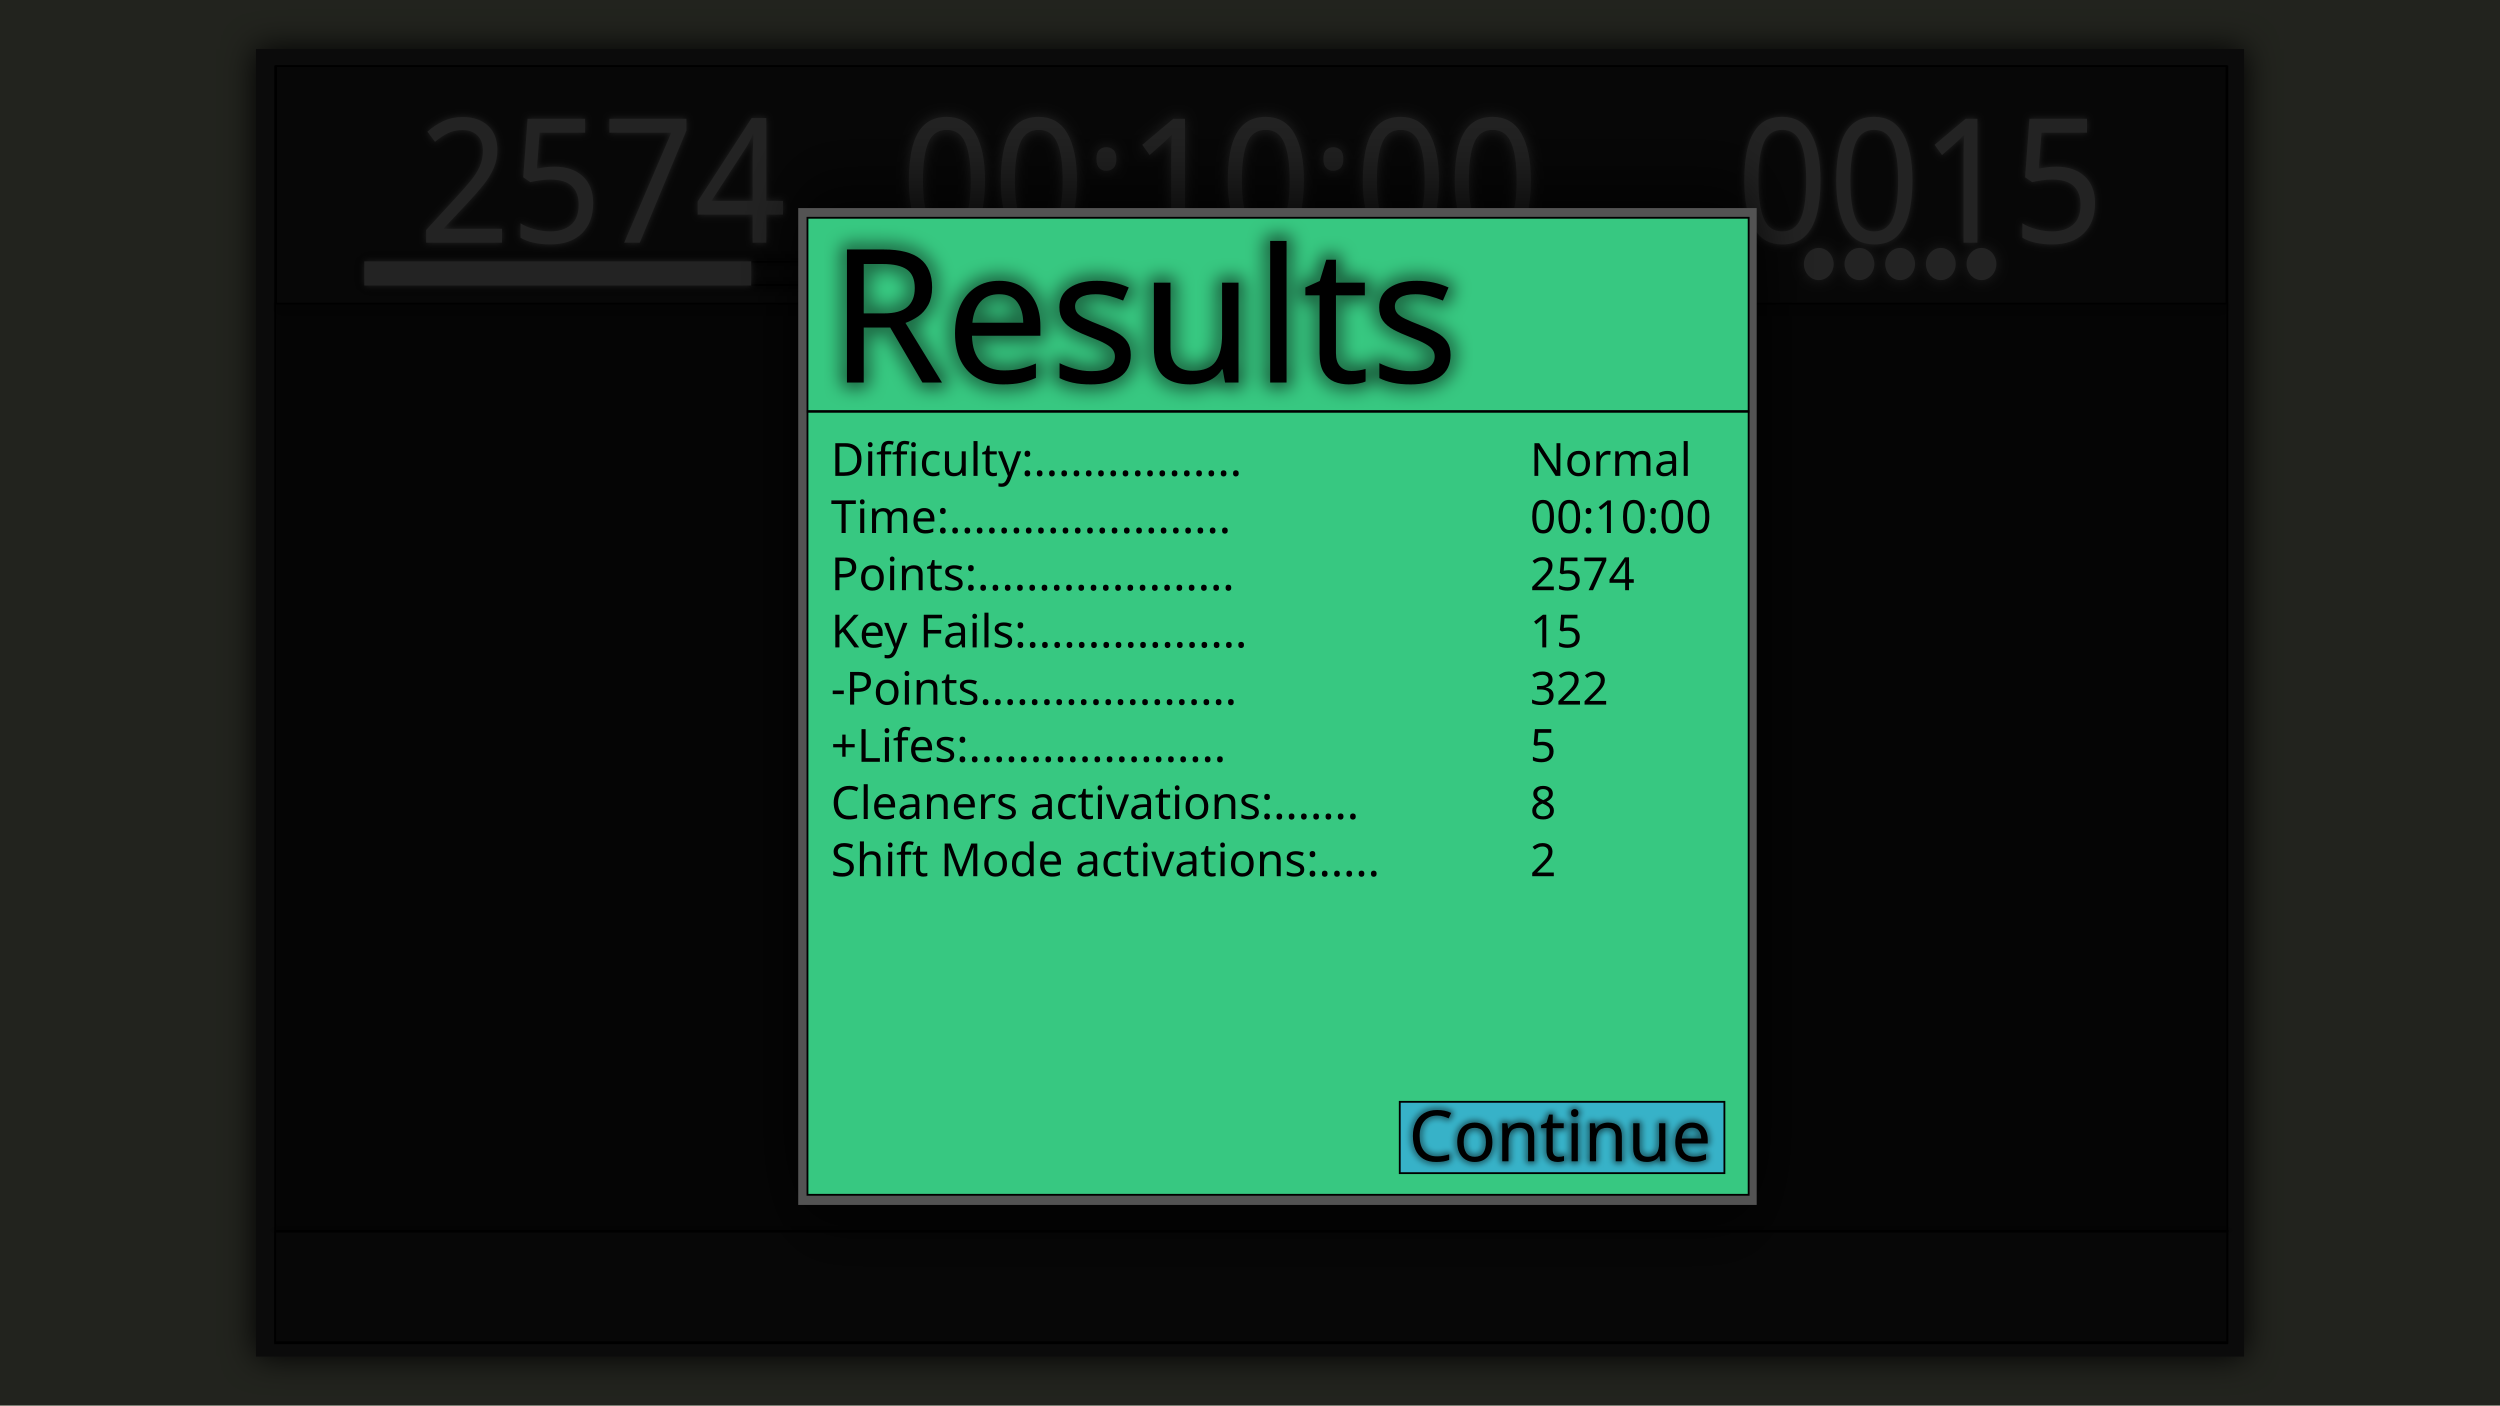
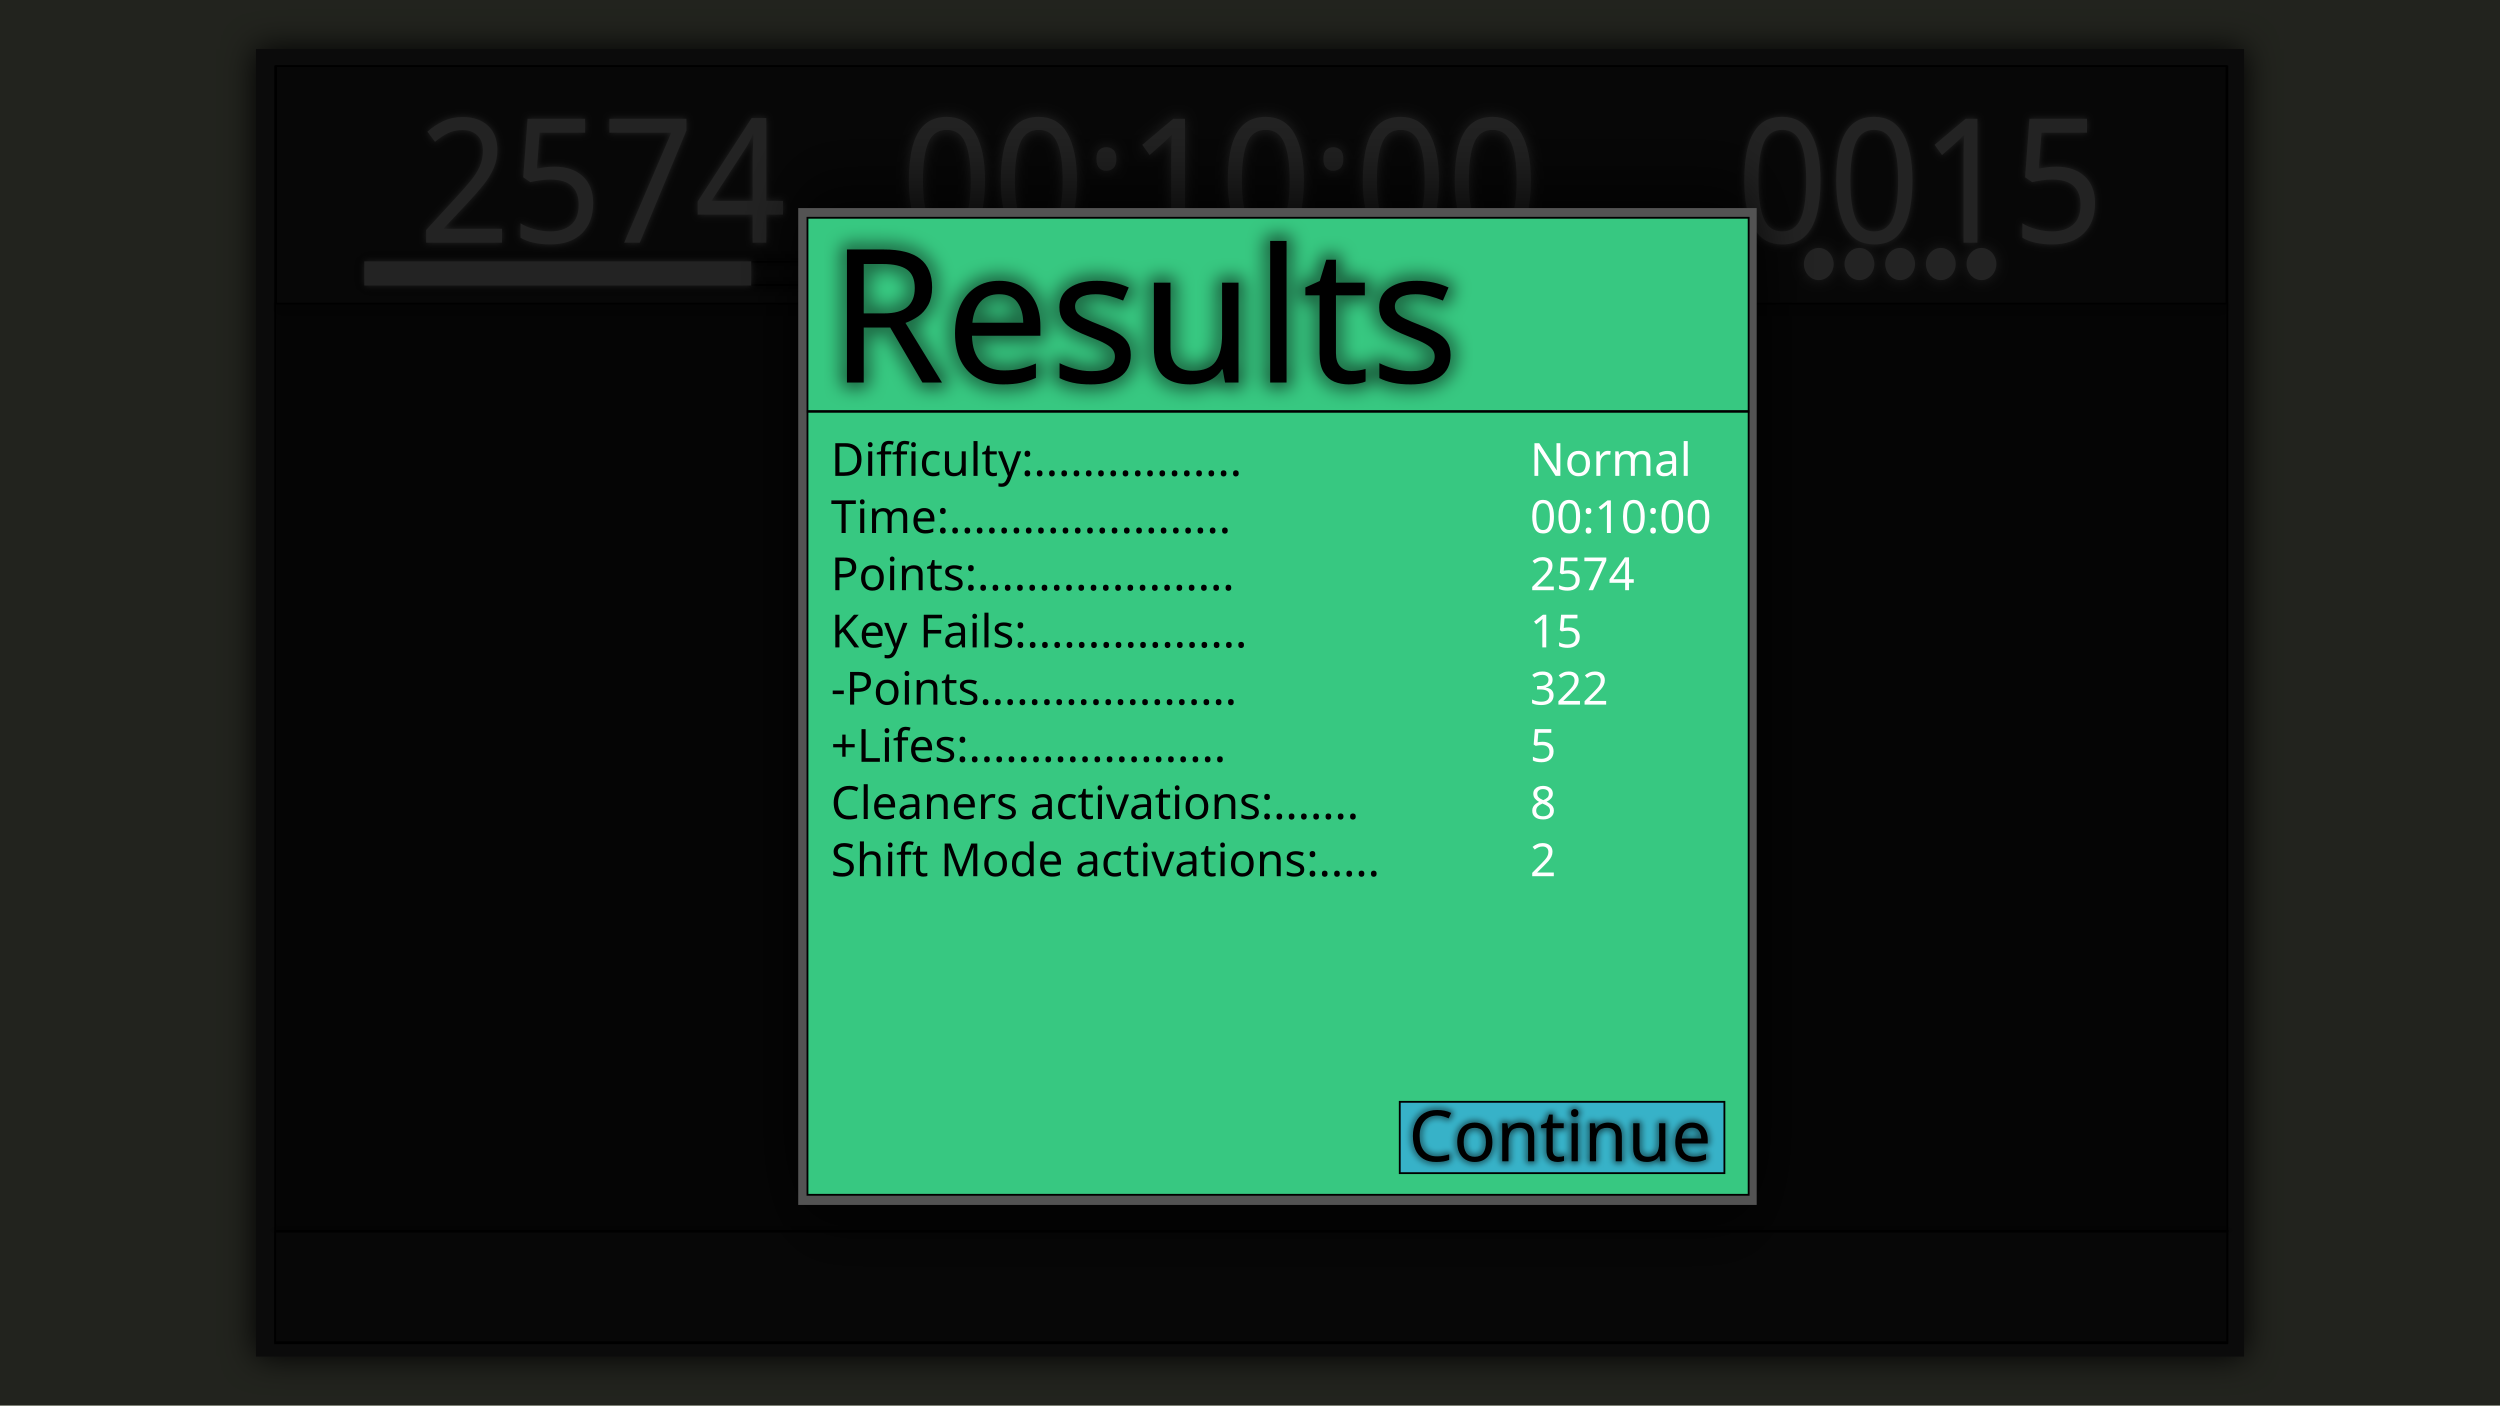
<svg xmlns="http://www.w3.org/2000/svg" width="1366" height="768" id="svg3055" version="1.1">
  <defs id="defs3057">
    <filter style="color-interpolation-filters:sRGB" id="filter4271" x="-0.037" width="1.073" y="-0.168" height="1.336">
      <feGaussianBlur stdDeviation="7.004" id="feGaussianBlur4273" />
    </filter>
    <filter style="color-interpolation-filters:sRGB" id="filter4271-3" x="-0.037" width="1.073" y="-0.168" height="1.336">
      <feGaussianBlur stdDeviation="7.004" id="feGaussianBlur4273-9" />
    </filter>
    <filter style="color-interpolation-filters:sRGB" id="filter8302" x="-0.07" width="1.139" y="-0.106" height="1.212">
      <feGaussianBlur stdDeviation="23.315" id="feGaussianBlur8304" />
    </filter>
    <filter style="color-interpolation-filters:sRGB" id="filter35636" x="-0.02" width="1.04" y="-0.03" height="1.06">
      <feGaussianBlur stdDeviation="9.004" id="feGaussianBlur35638" />
    </filter>
    <filter style="color-interpolation-filters:sRGB" id="filter5308-3" x="-0.006" width="1.012" y="-3.382" height="7.764">
      <feGaussianBlur stdDeviation="3.421" id="feGaussianBlur5310-74" />
    </filter>
    <filter height="1.36" y="-0.18" width="1.36" x="-0.18" id="filter5573-31-15" style="color-interpolation-filters:sRGB">
      <feGaussianBlur id="feGaussianBlur5575-46-5" stdDeviation="2.361" />
    </filter>
    <filter height="1.36" y="-0.18" width="1.36" x="-0.18" id="filter5573-86-0" style="color-interpolation-filters:sRGB">
      <feGaussianBlur id="feGaussianBlur5575-83-6" stdDeviation="2.361" />
    </filter>
    <filter style="color-interpolation-filters:sRGB" id="filter13426" x="-0.024" width="1.047" y="-0.07" height="1.14">
      <feGaussianBlur stdDeviation="1.846" id="feGaussianBlur13428" />
    </filter>
    <filter height="1.36" y="-0.18" width="1.36" x="-0.18" id="filter5573-7-3" style="color-interpolation-filters:sRGB">
      <feGaussianBlur id="feGaussianBlur5575-90-2" stdDeviation="2.361" />
    </filter>
    <filter height="1.36" y="-0.18" width="1.36" x="-0.18" id="filter5573-60-61" style="color-interpolation-filters:sRGB">
      <feGaussianBlur id="feGaussianBlur5575-41-06" stdDeviation="2.361" />
    </filter>
    <filter height="1.36" y="-0.18" width="1.36" x="-0.18" id="filter5573-28-0" style="color-interpolation-filters:sRGB">
      <feGaussianBlur id="feGaussianBlur5575-30-3" stdDeviation="2.361" />
    </filter>
    <filter style="color-interpolation-filters:sRGB" id="filter15610" x="-0.032" width="1.063" y="-0.628" height="2.255">
      <feGaussianBlur stdDeviation="3.306" id="feGaussianBlur15612" />
    </filter>
    <filter style="color-interpolation-filters:sRGB" id="filter13442" x="-0.024" width="1.047" y="-0.07" height="1.141">
      <feGaussianBlur stdDeviation="1.854" id="feGaussianBlur13444" />
    </filter>
    <filter style="color-interpolation-filters:sRGB" id="filter13418" x="-0.02" width="1.041" y="-0.125" height="1.25">
      <feGaussianBlur stdDeviation="3.296" id="feGaussianBlur13420" />
    </filter>
    <filter style="color-interpolation-filters:sRGB" id="filter13895" x="-0.019" width="1.037" y="-0.595" height="2.19">
      <feGaussianBlur stdDeviation="3.065" id="feGaussianBlur13897" />
    </filter>
    <filter style="color-interpolation-filters:sRGB" id="filter13909" x="-0.019" width="1.038" y="-0.377" height="1.753">
      <feGaussianBlur stdDeviation="1.984" id="feGaussianBlur13911" />
    </filter>
    <filter style="color-interpolation-filters:sRGB" id="filter14447" x="-0.489" width="1.978" y="-0.453" height="1.905">
      <feGaussianBlur stdDeviation="3.314" id="feGaussianBlur14449" />
    </filter>
    <filter style="color-interpolation-filters:sRGB" id="filter14451" x="-0.489" width="1.978" y="-0.453" height="1.905">
      <feGaussianBlur stdDeviation="3.314" id="feGaussianBlur14453" />
    </filter>
    <filter style="color-interpolation-filters:sRGB" id="filter14455" x="-0.489" width="1.978" y="-0.453" height="1.905">
      <feGaussianBlur stdDeviation="3.314" id="feGaussianBlur14457" />
    </filter>
    <filter style="color-interpolation-filters:sRGB" id="filter14459" x="-0.489" width="1.978" y="-0.453" height="1.905">
      <feGaussianBlur stdDeviation="3.314" id="feGaussianBlur14461" />
    </filter>
    <filter style="color-interpolation-filters:sRGB" id="filter14463" x="-0.489" width="1.978" y="-0.453" height="1.905">
      <feGaussianBlur stdDeviation="3.314" id="feGaussianBlur14465" />
    </filter>
    <filter style="color-interpolation-filters:sRGB" id="filter5308-3-3" x="-0.006" width="1.012" y="-3.382" height="7.764">
      <feGaussianBlur stdDeviation="3.421" id="feGaussianBlur5310-74-6" />
    </filter>
  </defs>
  <g id="layer1" transform="translate(0,-284.3622)">
    <circle style="opacity:1;fill:#397dbf;fill-opacity:1;stroke:#000000;stroke-width:1;stroke-linecap:butt;stroke-linejoin:miter;stroke-miterlimit:4;stroke-dasharray:none;stroke-dashoffset:0;stroke-opacity:1" id="path4773" cx="-784.776" cy="345.57" r="0" />
    <rect style="fill:#f5ffd7;fill-opacity:1;stroke:none" id="rect3063-6-3" width="1366" height="768" x="0" y="284.362" />
    <g id="g28207" transform="translate(-60.87634,-109.6426)">
      <rect y="420.766" x="200.725" height="714.477" width="1086.302" id="rect35516" style="opacity:1;fill:#000000;fill-opacity:1;stroke:none;stroke-width:1;stroke-miterlimit:4;stroke-dasharray:none;stroke-opacity:1;filter:url(#filter35636)" />
      <rect style="opacity:1;fill:#535353;fill-opacity:1;stroke:none;stroke-width:1;stroke-miterlimit:4;stroke-dasharray:none;stroke-opacity:1" id="rect10290" width="1086.302" height="714.477" x="200.725" y="420.766" />
      <rect style="fill:#232323;fill-opacity:1;stroke:#000000;stroke-width:1;stroke-miterlimit:4;stroke-dasharray:none;stroke-opacity:1" id="rect10292" width="1066.69" height="697.699" x="211.221" y="430.302" />
      <path transform="matrix(0.7806963,0,0,0.8429151,299.6389,-921.7505)" id="path5292-5" d="m -113.072,1758.623 0,2.428 1366,0 0,-2.428 -1366,0 z" style="color:#000000;font-style:normal;font-variant:normal;font-weight:normal;font-stretch:normal;font-size:medium;line-height:normal;font-family:sans-serif;text-indent:0;text-align:start;text-decoration:none;text-decoration-line:none;text-decoration-style:solid;text-decoration-color:#000000;letter-spacing:normal;word-spacing:normal;text-transform:none;direction:ltr;block-progression:tb;writing-mode:lr-tb;baseline-shift:baseline;text-anchor:start;white-space:normal;clip-rule:nonzero;display:inline;overflow:visible;visibility:visible;opacity:1;isolation:auto;mix-blend-mode:normal;color-interpolation:sRGB;color-interpolation-filters:linearRGB;solid-color:#000000;solid-opacity:1;fill:#000000;fill-opacity:1;fill-rule:evenodd;stroke:none;stroke-width:2.427px;stroke-linecap:butt;stroke-linejoin:miter;stroke-miterlimit:4;stroke-dasharray:none;stroke-dashoffset:0;stroke-opacity:1;filter:url(#filter5308-3);color-rendering:auto;image-rendering:auto;shape-rendering:auto;text-rendering:auto;enable-background:accumulate" />
      <rect y="430.084" x="211.754" height="129.809" width="1065.651" id="rect3063-4-3-1-72-5-5-2" style="fill:#353535;fill-opacity:1;stroke:#000000;stroke-width:1;stroke-miterlimit:4;stroke-dasharray:none;stroke-opacity:1" />
      <text transform="scale(0.9623856,1.039084)" id="text4359-1-3-7" y="506.806" x="300.824" style="font-style:normal;font-weight:normal;font-size:25.02px;line-height:125%;font-family:Sans;letter-spacing:0px;word-spacing:0px;fill:#ffffff;fill-opacity:1;stroke:none" xml:space="preserve">
        <tspan style="font-style:normal;font-variant:normal;font-weight:normal;font-stretch:normal;font-size:91.261px;font-family:saxMono;-inkscape-font-specification:saxMono;fill:#ffffff" y="506.806" x="300.824" id="tspan4361-3-7-4">2574</tspan>
      </text>
      <text transform="scale(0.9623856,1.039084)" id="text4359-0" y="506.806" x="574.786" style="font-style:normal;font-weight:normal;font-size:25.02px;line-height:125%;font-family:Sans;letter-spacing:0px;word-spacing:0px;fill:#ffffff;fill-opacity:1;stroke:none" xml:space="preserve">
        <tspan style="font-style:normal;font-variant:normal;font-weight:normal;font-stretch:normal;font-size:91.261px;font-family:saxMono;-inkscape-font-specification:saxMono;fill:#ffffff" y="506.806" x="574.786" id="tspan4361-7">00:10:00</tspan>
      </text>
      <text transform="scale(0.9623856,1.039084)" id="text4359-1-8" y="506.806" x="1049.116" style="font-style:normal;font-weight:normal;font-size:25.02px;line-height:125%;font-family:Sans;letter-spacing:0px;word-spacing:0px;fill:#ffffff;fill-opacity:1;stroke:none" xml:space="preserve">
        <tspan style="font-style:normal;font-variant:normal;font-weight:normal;font-stretch:normal;font-size:91.261px;font-family:saxMono;-inkscape-font-specification:saxMono;fill:#ffffff" y="506.806" x="1049.116" id="tspan4361-3-8">0015</tspan>
      </text>
      <ellipse transform="matrix(0.516876,0,0,0.5580692,1043.591,-37.074)" ry="15.739" rx="15.739" cy="1030.957" cx="21.405" id="circle5435-41-4" style="opacity:1;fill:none;fill-opacity:1;stroke:#000000;stroke-width:3;stroke-linecap:butt;stroke-linejoin:miter;stroke-miterlimit:4;stroke-dasharray:none;stroke-dashoffset:0;stroke-opacity:1;filter:url(#filter5573-31-15)" />
      <ellipse ry="8.784" rx="8.135" style="opacity:1;fill:#ffffff;fill-opacity:1;stroke:none;stroke-width:0.756;stroke-linecap:butt;stroke-linejoin:miter;stroke-miterlimit:4;stroke-dasharray:none;stroke-dashoffset:0;stroke-opacity:1" id="circle5437-28-3" cx="1054.654" cy="538.271" />
      <ellipse transform="matrix(0.516876,0,0,0.5580692,1065.816,-37.074)" ry="15.739" rx="15.739" cy="1030.957" cx="21.405" id="circle5435-047-1" style="opacity:1;fill:none;fill-opacity:1;stroke:#000000;stroke-width:3;stroke-linecap:butt;stroke-linejoin:miter;stroke-miterlimit:4;stroke-dasharray:none;stroke-dashoffset:0;stroke-opacity:1;filter:url(#filter5573-86-0)" />
      <ellipse ry="8.784" rx="8.135" style="opacity:1;fill:#ffffff;fill-opacity:1;stroke:none;stroke-width:0.756;stroke-linecap:butt;stroke-linejoin:miter;stroke-miterlimit:4;stroke-dasharray:none;stroke-dashoffset:0;stroke-opacity:1" id="circle5437-68-4" cx="1076.88" cy="538.271" />
      <text xml:space="preserve" style="font-style:normal;font-weight:normal;font-size:25.02px;line-height:125%;font-family:Sans;letter-spacing:0px;word-spacing:0px;fill:#ffffff;fill-opacity:1;stroke:none;filter:url(#filter13426)" x="985.861" y="401.288" id="text11461" transform="matrix(0.9623856,0,0,1.039084,60.87631,109.6426)">
        <tspan id="tspan11463" x="985.861" y="401.288" style="font-style:normal;font-variant:normal;font-weight:normal;font-stretch:normal;font-size:91.261px;font-family:saxMono;-inkscape-font-specification:saxMono;fill:#ffffff">0015</tspan>
      </text>
      <ellipse transform="matrix(0.516876,0,0,0.5580692,1088.042,-37.074)" ry="15.739" rx="15.739" cy="1030.957" cx="21.405" id="circle5435-65-9" style="opacity:1;fill:none;fill-opacity:1;stroke:#000000;stroke-width:3;stroke-linecap:butt;stroke-linejoin:miter;stroke-miterlimit:4;stroke-dasharray:none;stroke-dashoffset:0;stroke-opacity:1;filter:url(#filter5573-7-3)" />
      <ellipse ry="8.784" rx="8.135" style="opacity:1;fill:#ffffff;fill-opacity:1;stroke:none;stroke-width:0.756;stroke-linecap:butt;stroke-linejoin:miter;stroke-miterlimit:4;stroke-dasharray:none;stroke-dashoffset:0;stroke-opacity:1" id="circle5437-26-2" cx="1099.106" cy="538.271" />
      <ellipse transform="matrix(0.516876,0,0,0.5580692,1110.268,-37.074)" ry="15.739" rx="15.739" cy="1030.957" cx="21.405" id="circle5435-86-0" style="opacity:1;fill:none;fill-opacity:1;stroke:#000000;stroke-width:3;stroke-linecap:butt;stroke-linejoin:miter;stroke-miterlimit:4;stroke-dasharray:none;stroke-dashoffset:0;stroke-opacity:1;filter:url(#filter5573-60-61)" />
      <ellipse ry="8.784" rx="8.135" style="opacity:1;fill:#ffffff;fill-opacity:1;stroke:none;stroke-width:0.756;stroke-linecap:butt;stroke-linejoin:miter;stroke-miterlimit:4;stroke-dasharray:none;stroke-dashoffset:0;stroke-opacity:1" id="circle5437-24-6" cx="1121.331" cy="538.271" />
      <ellipse transform="matrix(0.516876,0,0,0.5580692,1132.493,-37.074)" ry="15.739" rx="15.739" cy="1030.957" cx="21.405" id="circle5435-54-8" style="opacity:1;fill:none;fill-opacity:1;stroke:#000000;stroke-width:3;stroke-linecap:butt;stroke-linejoin:miter;stroke-miterlimit:4;stroke-dasharray:none;stroke-dashoffset:0;stroke-opacity:1;filter:url(#filter5573-28-0)" />
      <ellipse ry="8.784" rx="8.135" style="opacity:1;fill:#ffffff;fill-opacity:1;stroke:none;stroke-width:0.756;stroke-linecap:butt;stroke-linejoin:miter;stroke-miterlimit:4;stroke-dasharray:none;stroke-dashoffset:0;stroke-opacity:1" id="circle5437-92-9" cx="1143.557" cy="538.271" />
      <rect style="fill:#ffffff;fill-opacity:1;stroke:none;stroke-width:1;stroke-miterlimit:4;stroke-dasharray:none;stroke-opacity:1" id="rect25706-2" width="396.276" height="12.358" x="547.749" y="537.093" />
      <rect y="537.093" x="260.21" height="12.644" width="251.835" id="rect15518" style="fill:none;fill-opacity:1;stroke:#000000;stroke-width:1;stroke-miterlimit:4;stroke-dasharray:none;stroke-opacity:1" />
      <rect style="fill:none;fill-opacity:1;stroke:#000000;stroke-width:4;stroke-miterlimit:4;stroke-dasharray:none;stroke-opacity:1;filter:url(#filter15610)" id="rect15520" width="251.835" height="12.644" x="260.21" y="537.093" />
      <rect style="fill:#ffffff;fill-opacity:1;stroke:none;stroke-width:1;stroke-miterlimit:4;stroke-dasharray:none;stroke-opacity:1" id="rect25708-6" width="211.417" height="13.238" x="259.912" y="536.796" />
      <text xml:space="preserve" style="font-style:normal;font-weight:normal;font-size:25.02px;line-height:125%;font-family:Sans;letter-spacing:0px;word-spacing:0px;fill:#ffffff;fill-opacity:1;stroke:none;filter:url(#filter13442)" x="237.568" y="401.288" id="text11377" transform="matrix(0.9623856,0,0,1.039084,60.87631,109.6426)">
        <tspan id="tspan11379" x="237.568" y="401.288" style="font-style:normal;font-variant:normal;font-weight:normal;font-stretch:normal;font-size:91.261px;font-family:saxMono;-inkscape-font-specification:saxMono;fill:#ffffff">2574</tspan>
      </text>
      <text xml:space="preserve" style="font-style:normal;font-weight:normal;font-size:25.02px;line-height:125%;font-family:Sans;letter-spacing:0px;word-spacing:0px;fill:#ffffff;fill-opacity:1;stroke:none;filter:url(#filter13418)" x="511.53" y="401.288" id="text11437" transform="matrix(0.9623856,0,0,1.039084,60.87631,109.6426)">
        <tspan id="tspan11439" x="511.53" y="401.288" style="font-style:normal;font-variant:normal;font-weight:normal;font-stretch:normal;font-size:91.261px;font-family:saxMono;-inkscape-font-specification:saxMono;fill:#ffffff">00:10:00</tspan>
      </text>
      <rect y="537.093" x="547.749" height="12.358" width="396.276" id="rect13885" style="fill:#ffffff;fill-opacity:1;stroke:none;stroke-width:1;stroke-miterlimit:4;stroke-dasharray:none;stroke-opacity:1;filter:url(#filter13895)" />
      <rect transform="matrix(0.8395078,0,0,1.047031,92.57043,89.24184)" y="427.45" x="199.333" height="12.644" width="251.835" id="rect13899" style="fill:#ffffff;fill-opacity:1;stroke:none;stroke-width:1;stroke-miterlimit:4;stroke-dasharray:none;stroke-opacity:1;filter:url(#filter13909)" />
      <ellipse cy="538.271" cx="1143.557" id="ellipse13913" style="opacity:1;fill:#ffffff;fill-opacity:1;stroke:none;stroke-width:0.756;stroke-linecap:butt;stroke-linejoin:miter;stroke-miterlimit:4;stroke-dasharray:none;stroke-dashoffset:0;stroke-opacity:1;filter:url(#filter14447)" rx="8.135" ry="8.784" />
      <ellipse cy="538.271" cx="1121.331" id="ellipse14087" style="opacity:1;fill:#ffffff;fill-opacity:1;stroke:none;stroke-width:0.756;stroke-linecap:butt;stroke-linejoin:miter;stroke-miterlimit:4;stroke-dasharray:none;stroke-dashoffset:0;stroke-opacity:1;filter:url(#filter14451)" rx="8.135" ry="8.784" />
      <ellipse cy="538.271" cx="1099.106" id="ellipse14133" style="opacity:1;fill:#ffffff;fill-opacity:1;stroke:none;stroke-width:0.756;stroke-linecap:butt;stroke-linejoin:miter;stroke-miterlimit:4;stroke-dasharray:none;stroke-dashoffset:0;stroke-opacity:1;filter:url(#filter14455)" rx="8.135" ry="8.784" />
      <ellipse cy="538.271" cx="1076.88" id="ellipse14195" style="opacity:1;fill:#ffffff;fill-opacity:1;stroke:none;stroke-width:0.756;stroke-linecap:butt;stroke-linejoin:miter;stroke-miterlimit:4;stroke-dasharray:none;stroke-dashoffset:0;stroke-opacity:1;filter:url(#filter14459)" rx="8.135" ry="8.784" />
      <ellipse cy="538.271" cx="1054.654" id="ellipse14241" style="opacity:1;fill:#ffffff;fill-opacity:1;stroke:none;stroke-width:0.756;stroke-linecap:butt;stroke-linejoin:miter;stroke-miterlimit:4;stroke-dasharray:none;stroke-dashoffset:0;stroke-opacity:1;filter:url(#filter14463)" rx="8.135" ry="8.784" />
      <path style="color:#000000;font-style:normal;font-variant:normal;font-weight:normal;font-stretch:normal;font-size:medium;line-height:normal;font-family:sans-serif;text-indent:0;text-align:start;text-decoration:none;text-decoration-line:none;text-decoration-style:solid;text-decoration-color:#000000;letter-spacing:normal;word-spacing:normal;text-transform:none;direction:ltr;block-progression:tb;writing-mode:lr-tb;baseline-shift:baseline;text-anchor:start;white-space:normal;clip-rule:nonzero;display:inline;overflow:visible;visibility:visible;opacity:1;isolation:auto;mix-blend-mode:normal;color-interpolation:sRGB;color-interpolation-filters:linearRGB;solid-color:#000000;solid-opacity:1;fill:#000000;fill-opacity:1;fill-rule:evenodd;stroke:none;stroke-width:2.427px;stroke-linecap:butt;stroke-linejoin:miter;stroke-miterlimit:4;stroke-dasharray:none;stroke-dashoffset:0;stroke-opacity:1;filter:url(#filter5308-3-3);color-rendering:auto;image-rendering:auto;shape-rendering:auto;text-rendering:auto;enable-background:accumulate" d="m -113.072,1758.623 0,2.428 1366,0 0,-2.428 -1366,0 z" id="path34601" transform="matrix(0.7828042,0,0,-0.3923102,298.5065,1756.569)" />
      <rect transform="scale(1,-1)" style="fill:#353535;fill-opacity:1;stroke:#000000;stroke-width:1;stroke-miterlimit:4;stroke-dasharray:none;stroke-opacity:1" id="rect34603" width="1066.565" height="60.417" x="211.277" y="-1127.397" />
      <rect style="fill:#000000;fill-opacity:1;stroke:none;stroke-width:1.59;stroke-miterlimit:4;stroke-dasharray:none;stroke-opacity:1" id="rect34605" width="1066.958" height="0.852" x="211.535" y="1066.155" />
    </g>
    <rect y="284.362" x="0" height="768" width="1366" id="rect5791" style="opacity:1;fill:#000000;fill-opacity:0.863;stroke:none" />
    <rect y="403.862" x="281.371" height="529" width="803.259" id="rect8300" style="opacity:1;fill:#000000;fill-opacity:1;stroke:none;stroke-width:1;stroke-miterlimit:4;stroke-dasharray:none;stroke-opacity:1;filter:url(#filter8302)" transform="matrix(0.6536116,0,0,1.037355,251.5832,-24.96639)" />
    <rect style="opacity:1;fill:#535353;fill-opacity:1;stroke:none;stroke-width:1;stroke-miterlimit:4;stroke-dasharray:none;stroke-opacity:1" id="rect7013" width="523.712" height="544.686" x="436.144" y="398.057" />
    <rect style="fill:#37c881;fill-opacity:1;stroke:#000000;stroke-width:1;stroke-miterlimit:4;stroke-dasharray:none;stroke-opacity:1" id="rect3063-4-3-1-8" width="514.257" height="533.848" x="441.204" y="403.353" />
    <g id="g7976" transform="translate(-10.44872,2.499999)">
      <text transform="matrix(0.707124,0,0,0.707124,202.0343,88.04014)" xml:space="preserve" style="font-style:normal;font-weight:normal;font-size:40px;line-height:125%;font-family:Sans;letter-spacing:0px;word-spacing:0px;fill:none;fill-opacity:1;stroke:#000000;stroke-width:5;stroke-miterlimit:4;stroke-dasharray:none;stroke-opacity:1;filter:url(#filter4271)" x="369.538" y="569.7" id="text4267">
        <tspan id="tspan4269" x="369.538" y="569.7" style="font-style:normal;font-variant:normal;font-weight:normal;font-stretch:normal;font-size:144px;font-family:saxMono;-inkscape-font-specification:saxMono;fill:none;stroke:#000000;stroke-width:5;stroke-miterlimit:4;stroke-dasharray:none;stroke-opacity:1">Results</tspan>
      </text>
      <text id="text4050-6" y="490.888" x="463.344" style="font-style:normal;font-weight:normal;font-size:28.285px;line-height:125%;font-family:Sans;letter-spacing:0px;word-spacing:0px;fill:#000000;fill-opacity:1;stroke:none" xml:space="preserve">
        <tspan style="font-style:normal;font-variant:normal;font-weight:normal;font-stretch:normal;font-size:101.826px;font-family:saxMono;-inkscape-font-specification:saxMono" y="490.888" x="463.344" id="tspan4052-7">Results</tspan>
      </text>
    </g>
    <rect y="-509.869" x="440.877" height="1.401" width="514.911" id="rect18855" style="fill:#000000;fill-opacity:1;stroke:none;stroke-width:1.59;stroke-miterlimit:4;stroke-dasharray:none;stroke-opacity:1" transform="scale(1,-1)" />
    <g id="g5862" transform="translate(-126,8)">
      <rect y="878.399" x="890.827" height="38.971" width="177.387" id="rect3063-4-3-1-8-4" style="fill:#37b2c8;fill-opacity:1;stroke:#000000;stroke-width:1;stroke-miterlimit:4;stroke-dasharray:none;stroke-opacity:1" />
      <text transform="matrix(0.2687678,0,0,0.2687678,796.3289,757.759)" xml:space="preserve" style="font-style:normal;font-weight:normal;font-size:40px;line-height:125%;font-family:Sans;letter-spacing:0px;word-spacing:0px;fill:none;fill-opacity:1;stroke:#000000;stroke-width:5;stroke-miterlimit:4;stroke-dasharray:none;stroke-opacity:1;filter:url(#filter4271-3)" x="369.538" y="569.7" id="text4267-8">
        <tspan id="tspan4269-1" x="369.538" y="569.7" style="font-style:normal;font-variant:normal;font-weight:normal;font-stretch:normal;font-size:144px;font-family:saxMono;-inkscape-font-specification:saxMono;fill:none;stroke:#000000;stroke-width:5;stroke-miterlimit:4;stroke-dasharray:none;stroke-opacity:1">Continue</tspan>
      </text>
      <text id="text4050-6-2" y="910.876" x="895.649" style="font-style:normal;font-weight:normal;font-size:10.751px;line-height:125%;font-family:Sans;letter-spacing:0px;word-spacing:0px;fill:#000000;fill-opacity:1;stroke:none" xml:space="preserve">
        <tspan style="font-style:normal;font-variant:normal;font-weight:normal;font-stretch:normal;font-size:38.703px;font-family:saxMono;-inkscape-font-specification:saxMono" y="910.876" x="895.649" id="tspan4052-7-9">Continue</tspan>
      </text>
    </g>
    <text xml:space="preserve" style="font-style:normal;font-weight:normal;font-size:40px;line-height:125%;font-family:sans-serif;letter-spacing:0px;word-spacing:0px;fill:#000000;fill-opacity:1;stroke:none;stroke-width:1px;stroke-linecap:butt;stroke-linejoin:miter;stroke-opacity:1" x="454" y="544.362" id="text5774">
      <tspan x="454" y="544.362" style="font-style:normal;font-variant:normal;font-weight:normal;font-stretch:normal;font-size:25px;font-family:saxMono;-inkscape-font-specification:saxMono" id="tspan5778">Difficulty:.................</tspan>
      <tspan x="454" y="575.612" style="font-style:normal;font-variant:normal;font-weight:normal;font-stretch:normal;font-size:25px;font-family:saxMono;-inkscape-font-specification:saxMono" id="tspan5840">Time:.......................</tspan>
      <tspan x="454" y="606.862" style="font-style:normal;font-variant:normal;font-weight:normal;font-stretch:normal;font-size:25px;font-family:saxMono;-inkscape-font-specification:saxMono" id="tspan6622">Points:.....................</tspan>
      <tspan x="454" y="638.112" style="font-style:normal;font-variant:normal;font-weight:normal;font-stretch:normal;font-size:25px;font-family:saxMono;-inkscape-font-specification:saxMono" id="tspan5838">Key Fails:..................</tspan>
      <tspan x="454" y="669.362" style="font-style:normal;font-variant:normal;font-weight:normal;font-stretch:normal;font-size:25px;font-family:saxMono;-inkscape-font-specification:saxMono" id="tspan6146">-Points.....................</tspan>
      <tspan x="454" y="700.612" style="font-style:normal;font-variant:normal;font-weight:normal;font-stretch:normal;font-size:25px;font-family:saxMono;-inkscape-font-specification:saxMono" id="tspan5834">+Lifes:.....................</tspan>
      <tspan x="454" y="731.862" style="font-style:normal;font-variant:normal;font-weight:normal;font-stretch:normal;font-size:25px;font-family:saxMono;-inkscape-font-specification:saxMono" id="tspan5844">Cleaners activations:.......</tspan>
      <tspan x="454" y="763.112" style="font-style:normal;font-variant:normal;font-weight:normal;font-stretch:normal;font-size:25px;font-family:saxMono;-inkscape-font-specification:saxMono" id="tspan6225">Shift Mode activations:.....</tspan>
    </text>
-     <text id="text5846" y="544.362" x="836" style="font-style:normal;font-weight:normal;font-size:40px;line-height:125%;font-family:sans-serif;letter-spacing:0px;word-spacing:0px;fill:#000000;fill-opacity:1;stroke:none;stroke-width:1px;stroke-linecap:butt;stroke-linejoin:miter;stroke-opacity:1" xml:space="preserve">
-       <tspan id="tspan5848" style="font-style:normal;font-variant:normal;font-weight:normal;font-stretch:normal;font-size:25px;font-family:saxMono;-inkscape-font-specification:saxMono" y="544.362" x="836">Normal</tspan>
-       <tspan style="font-style:normal;font-variant:normal;font-weight:normal;font-stretch:normal;font-size:25px;font-family:saxMono;-inkscape-font-specification:saxMono" y="575.612" x="836" id="tspan6628">00:10:00</tspan>
-       <tspan id="tspan5850" style="font-style:normal;font-variant:normal;font-weight:normal;font-stretch:normal;font-size:25px;font-family:saxMono;-inkscape-font-specification:saxMono" y="606.862" x="836">2574</tspan>
-       <tspan id="tspan5854" style="font-style:normal;font-variant:normal;font-weight:normal;font-stretch:normal;font-size:25px;font-family:saxMono;-inkscape-font-specification:saxMono" y="638.112" x="836">15</tspan>
-       <tspan style="font-style:normal;font-variant:normal;font-weight:normal;font-stretch:normal;font-size:25px;font-family:saxMono;-inkscape-font-specification:saxMono" y="669.362" x="836" id="tspan6148">322</tspan>
-       <tspan id="tspan5856" style="font-style:normal;font-variant:normal;font-weight:normal;font-stretch:normal;font-size:25px;font-family:saxMono;-inkscape-font-specification:saxMono" y="700.612" x="836">5</tspan>
-       <tspan id="tspan5858" style="font-style:normal;font-variant:normal;font-weight:normal;font-stretch:normal;font-size:25px;font-family:saxMono;-inkscape-font-specification:saxMono" y="731.862" x="836">8</tspan>
-       <tspan id="tspan5860" style="font-style:normal;font-variant:normal;font-weight:normal;font-stretch:normal;font-size:25px;font-family:saxMono;-inkscape-font-specification:saxMono" y="763.112" x="836">2</tspan>
+     <text id="text5846" y="544.362" x="836" style="font-style:normal;font-weight:normal;font-size:40px;line-height:125%;font-family:sans-serif;letter-spacing:0px;word-spacing:0px;fill:#ffffff;fill-opacity:1;stroke:none;stroke-width:1px;stroke-linecap:butt;stroke-linejoin:miter;stroke-opacity:1;" xml:space="preserve">
+       <tspan id="tspan5848" style="font-style:normal;font-variant:normal;font-weight:normal;font-stretch:normal;font-size:25px;font-family:saxMono;-inkscape-font-specification:saxMono;fill:#ffffff;fill-opacity:1;" y="544.362" x="836">Normal</tspan>
+       <tspan style="font-style:normal;font-variant:normal;font-weight:normal;font-stretch:normal;font-size:25px;font-family:saxMono;-inkscape-font-specification:saxMono;fill:#ffffff;fill-opacity:1;" y="575.612" x="836" id="tspan6628">00:10:00</tspan>
+       <tspan id="tspan5850" style="font-style:normal;font-variant:normal;font-weight:normal;font-stretch:normal;font-size:25px;font-family:saxMono;-inkscape-font-specification:saxMono;fill:#ffffff;fill-opacity:1;" y="606.862" x="836">2574</tspan>
+       <tspan id="tspan5854" style="font-style:normal;font-variant:normal;font-weight:normal;font-stretch:normal;font-size:25px;font-family:saxMono;-inkscape-font-specification:saxMono;fill:#ffffff;fill-opacity:1;" y="638.112" x="836">15</tspan>
+       <tspan style="font-style:normal;font-variant:normal;font-weight:normal;font-stretch:normal;font-size:25px;font-family:saxMono;-inkscape-font-specification:saxMono;fill:#ffffff;fill-opacity:1;" y="669.362" x="836" id="tspan6148">322</tspan>
+       <tspan id="tspan5856" style="font-style:normal;font-variant:normal;font-weight:normal;font-stretch:normal;font-size:25px;font-family:saxMono;-inkscape-font-specification:saxMono;fill:#ffffff;fill-opacity:1;" y="700.612" x="836">5</tspan>
+       <tspan id="tspan5858" style="font-style:normal;font-variant:normal;font-weight:normal;font-stretch:normal;font-size:25px;font-family:saxMono;-inkscape-font-specification:saxMono;fill:#ffffff;fill-opacity:1;" y="731.862" x="836">8</tspan>
+       <tspan id="tspan5860" style="font-style:normal;font-variant:normal;font-weight:normal;font-stretch:normal;font-size:25px;font-family:saxMono;-inkscape-font-specification:saxMono;fill:#ffffff;fill-opacity:1;" y="763.112" x="836">2</tspan>
    </text>
  </g>
</svg>
